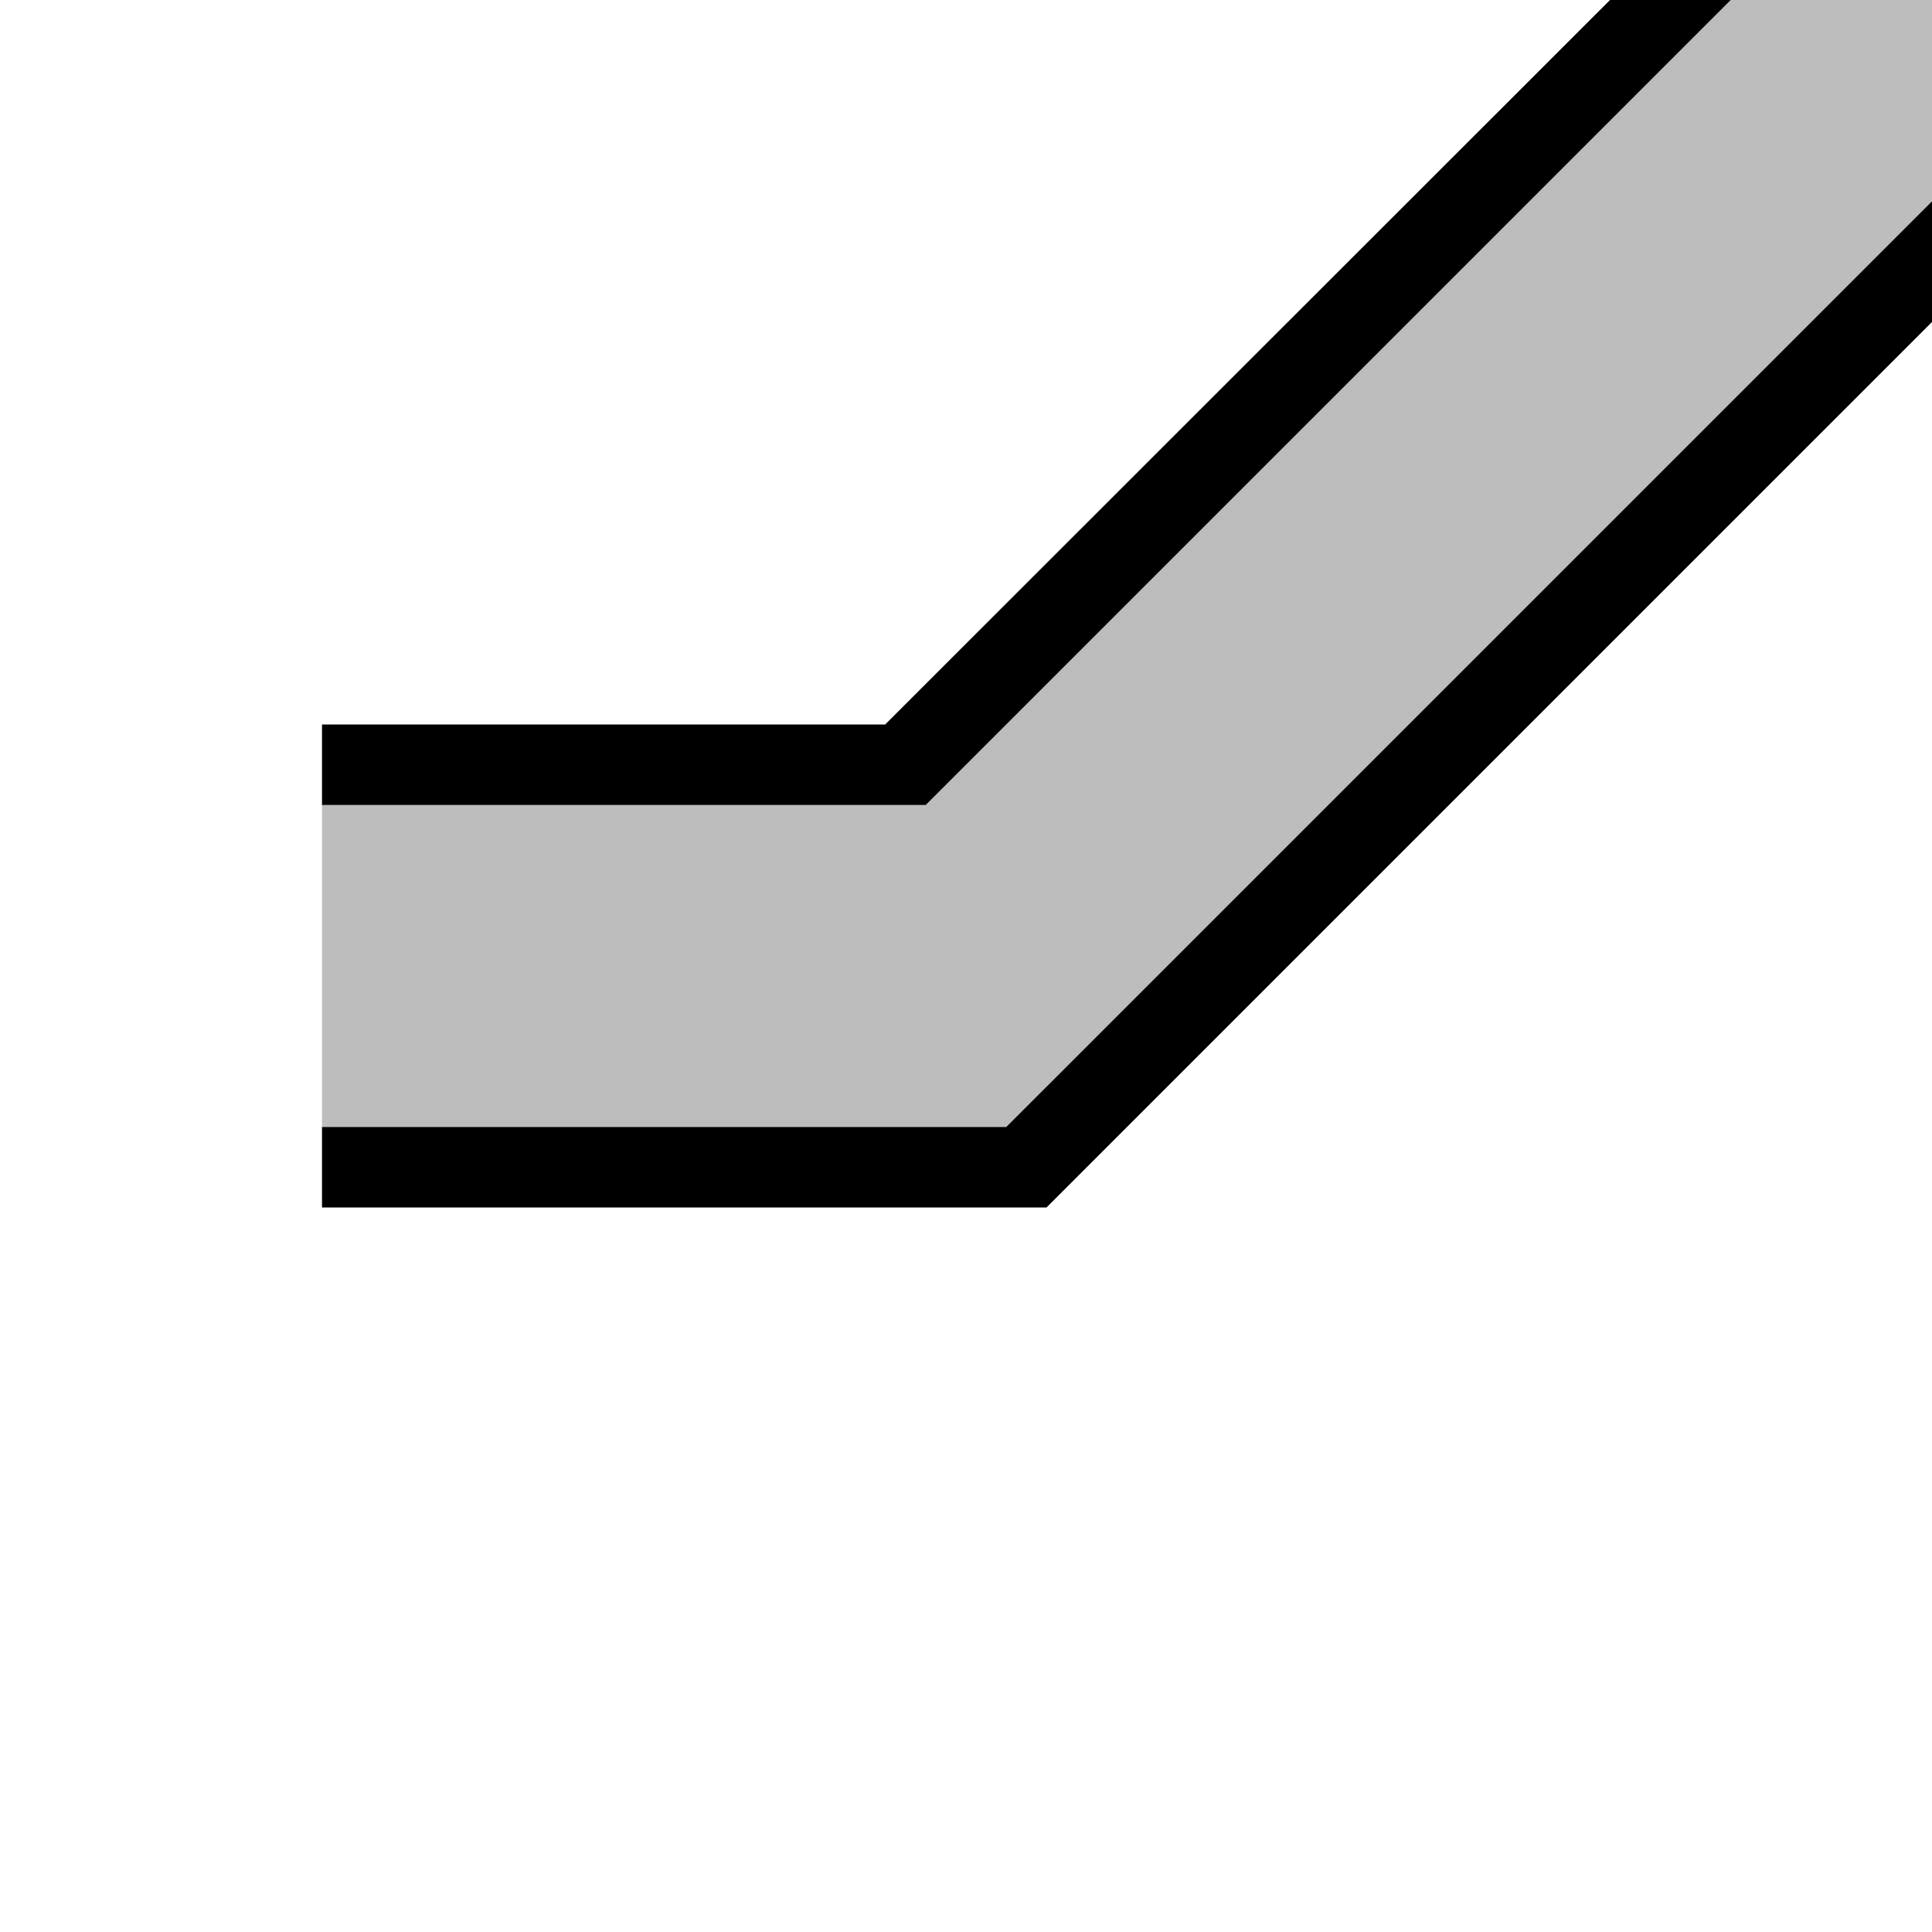
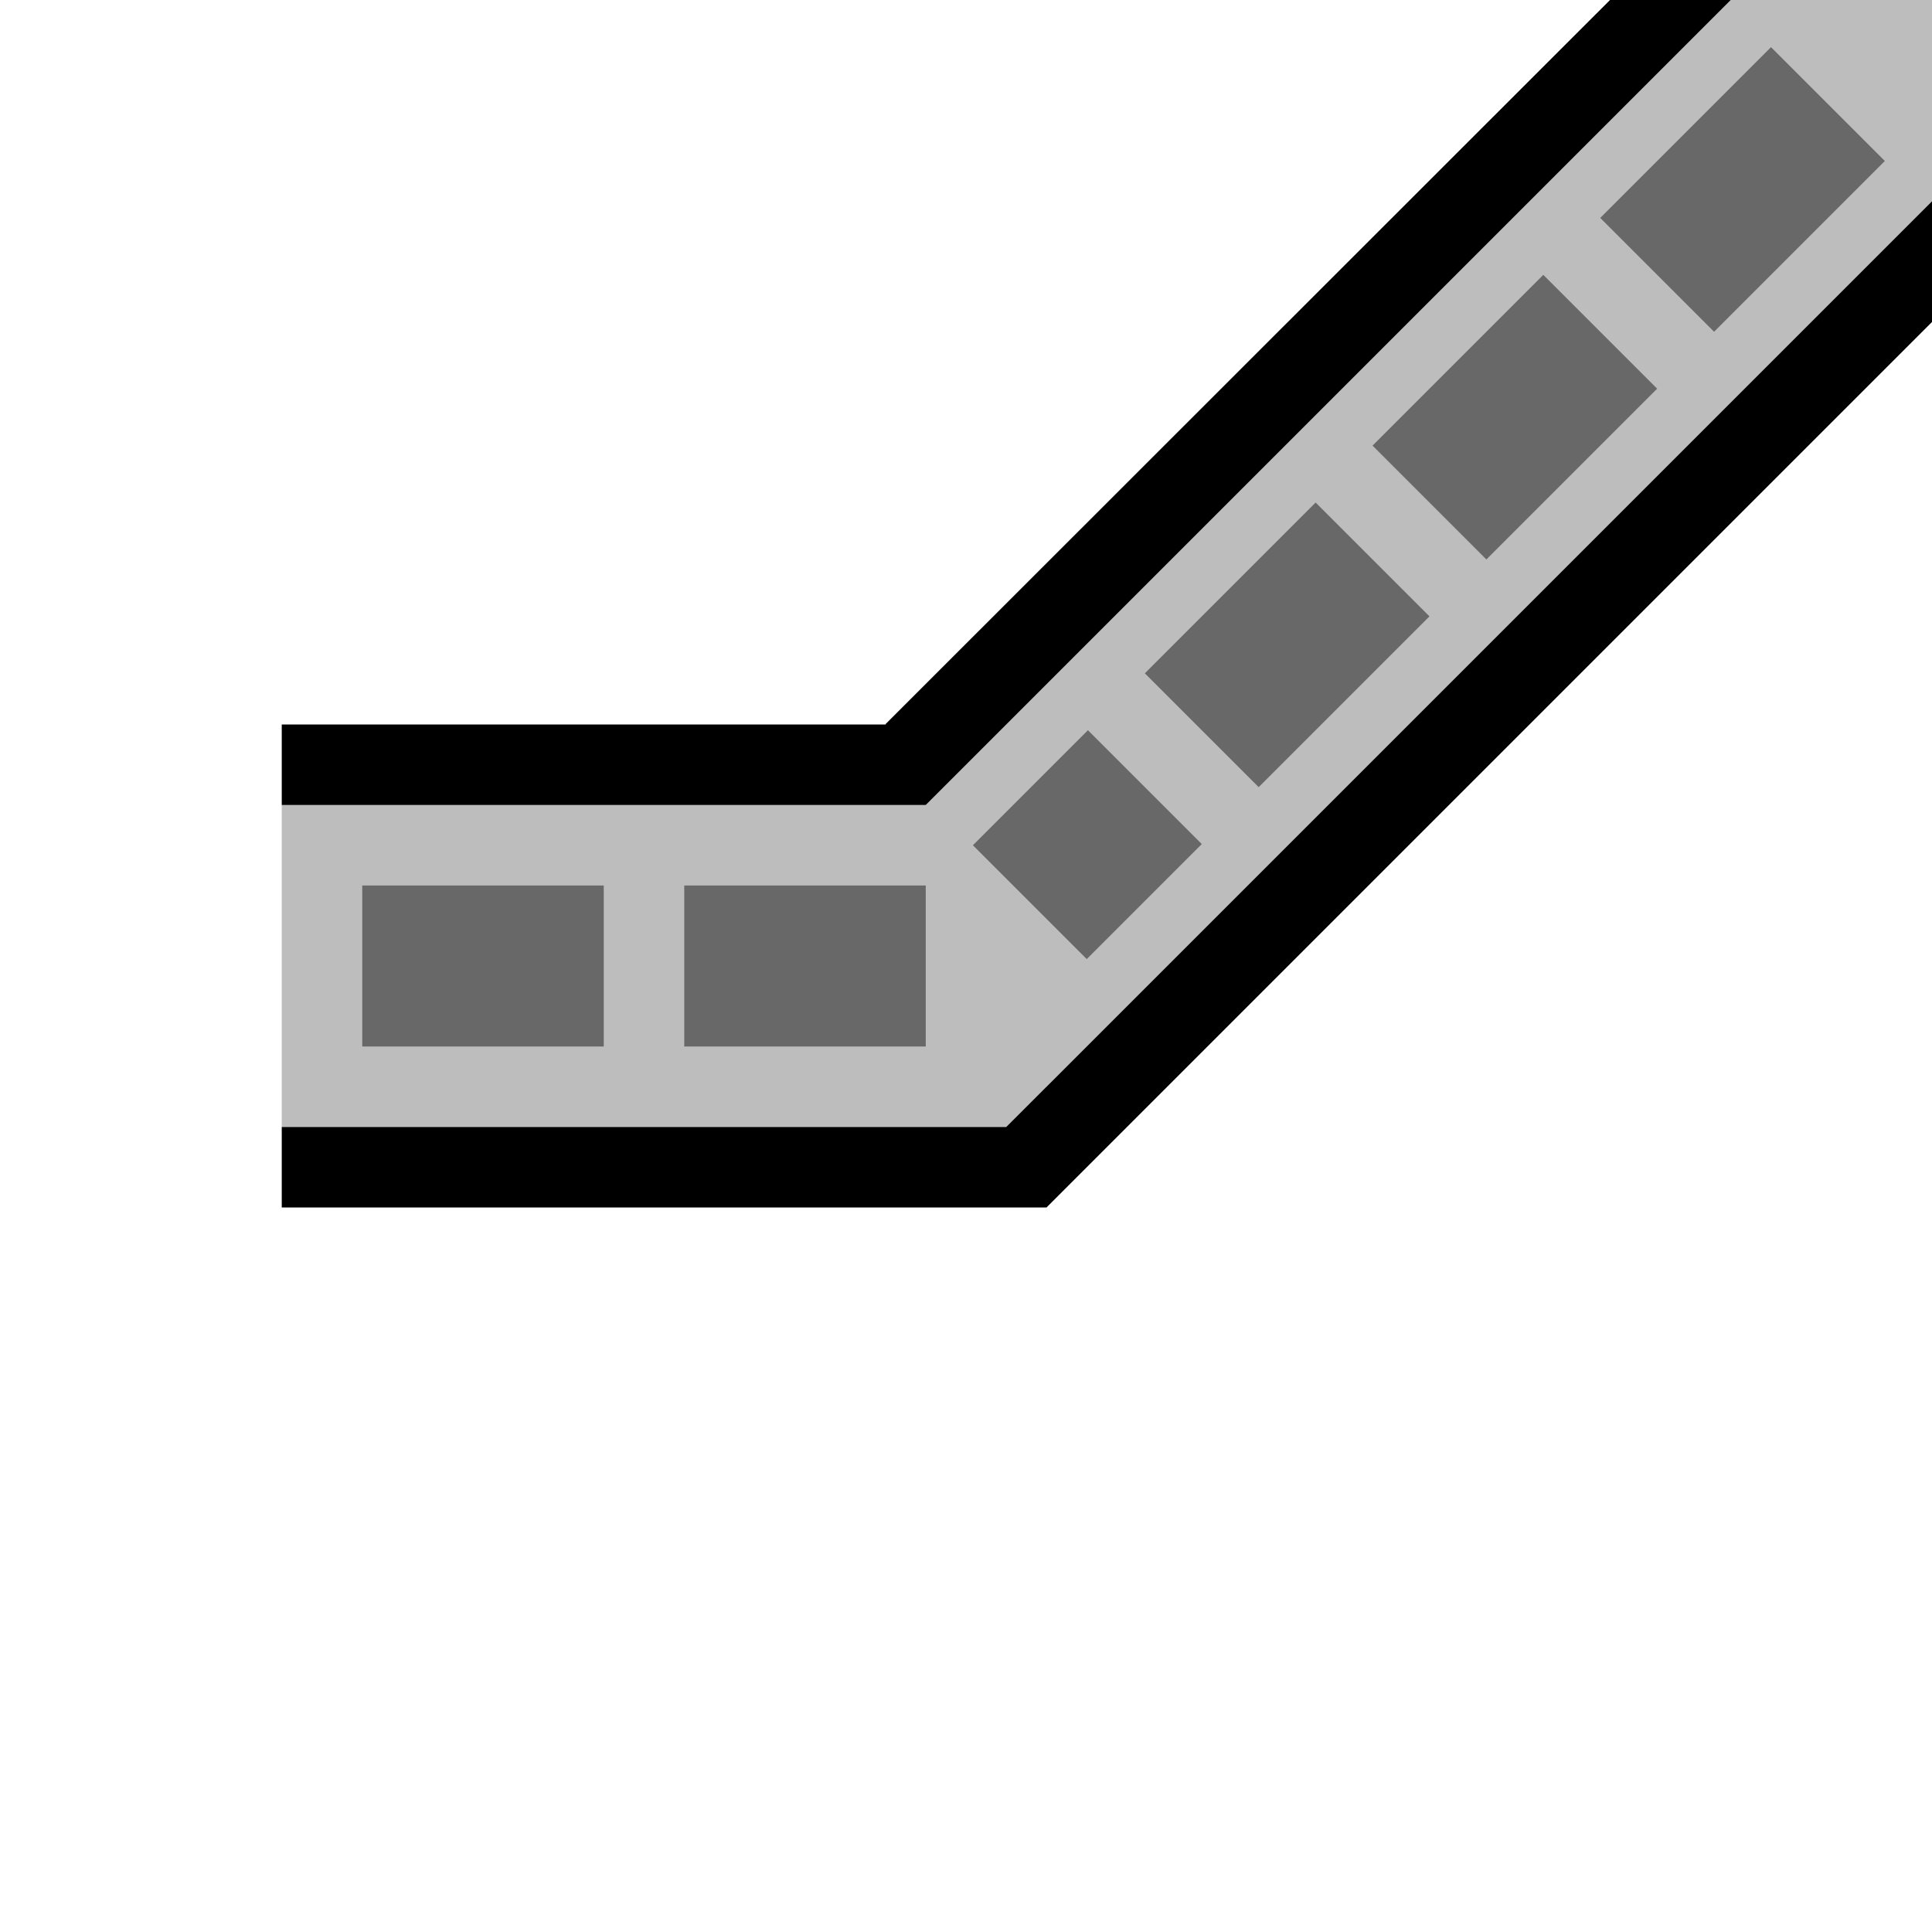
<svg xmlns="http://www.w3.org/2000/svg" width="48px" height="48px" viewBox="0 0 48 48" version="1.1">
-   <g id="Track-Parts" stroke="none" stroke-width="1" fill="none" fill-rule="evenodd">
+   <g id="TrackParts-(new)" stroke="none" stroke-width="1" fill="none" fill-rule="evenodd">
    <g id="Track_Corner_Left">
-       <polygon id="Track" fill="#BDBDBD" transform="translate(17, 23.9999) rotate(-180) translate(-17, -23.9999)" points="8 20 26 20 26 28 8 28" />
-       <polygon id="Track" fill="#BDBDBD" transform="translate(35.5, 14) rotate(-180) translate(-35.5, -14)" points="23 28 23 23 46 -6.2942505e-05 48 8 28 28" />
-       <polygon id="Border" fill="#000000" transform="translate(15.5, 19) rotate(-180) translate(-15.5, -19)" points="8 18 23 18 23 20 8 20" />
-       <polygon id="Border" fill="#000000" transform="translate(17, 28.9999) rotate(-180) translate(-17, -28.9999)" points="8 28 26 28 26 30 8 30" />
+       <polygon id="MainlineTrack" fill="#BDBDBD" transform="translate(16.5, 23.9999) rotate(180) translate(-16.5, -23.9999)" points="7 20 26 20 26 28 7 28" />
+       <polygon id="MainlineTrack" fill="#BDBDBD" transform="translate(35.5, 14) rotate(180) translate(-35.5, -14)" points="23 28 23 23 46 -6.2942505e-05 48 8 28 28" />
+       <polygon id="Border" fill="#000000" transform="translate(15, 19) rotate(180) translate(-15, -19)" points="7 18 23 18 23 20 7 20" />
+       <polygon id="Border" fill="#000000" transform="translate(16.5, 28.9999) rotate(180) translate(-16.5, -28.9999)" points="7 28 26 28 26 30 7 30" />
      <polygon id="Border" fill="#000000" transform="translate(36.5, 17.5) scale(-1, 1) rotate(90) translate(-36.5, -17.5)" points="24 29 47 6 49 7 27 29" />
-       <polygon id="Border" fill="#000000" transform="translate(32.5002, 9.9999) rotate(-180) translate(-32.5002, -9.9999)" points="22 20 42 -8.9645386e-05 43 2.009 25 20 23.948 20" />
+       <polygon id="Border" fill="#000000" transform="translate(32.5002, 9.9999) rotate(180) translate(-32.5002, -9.9999)" points="22 20 42 -8.9645386e-05 43 2.009 25 20 23.948 20" />
+       <line x1="11" y1="24" x2="24" y2="24" id="Branchline" stroke="#686868" stroke-width="4" stroke-linecap="square" stroke-dasharray="2,6" />
+       <line x1="44" y1="4" x2="27" y2="21" id="Branchline" stroke="#686868" stroke-width="4" stroke-linecap="square" stroke-dasharray="2,6" />
    </g>
  </g>
</svg>
